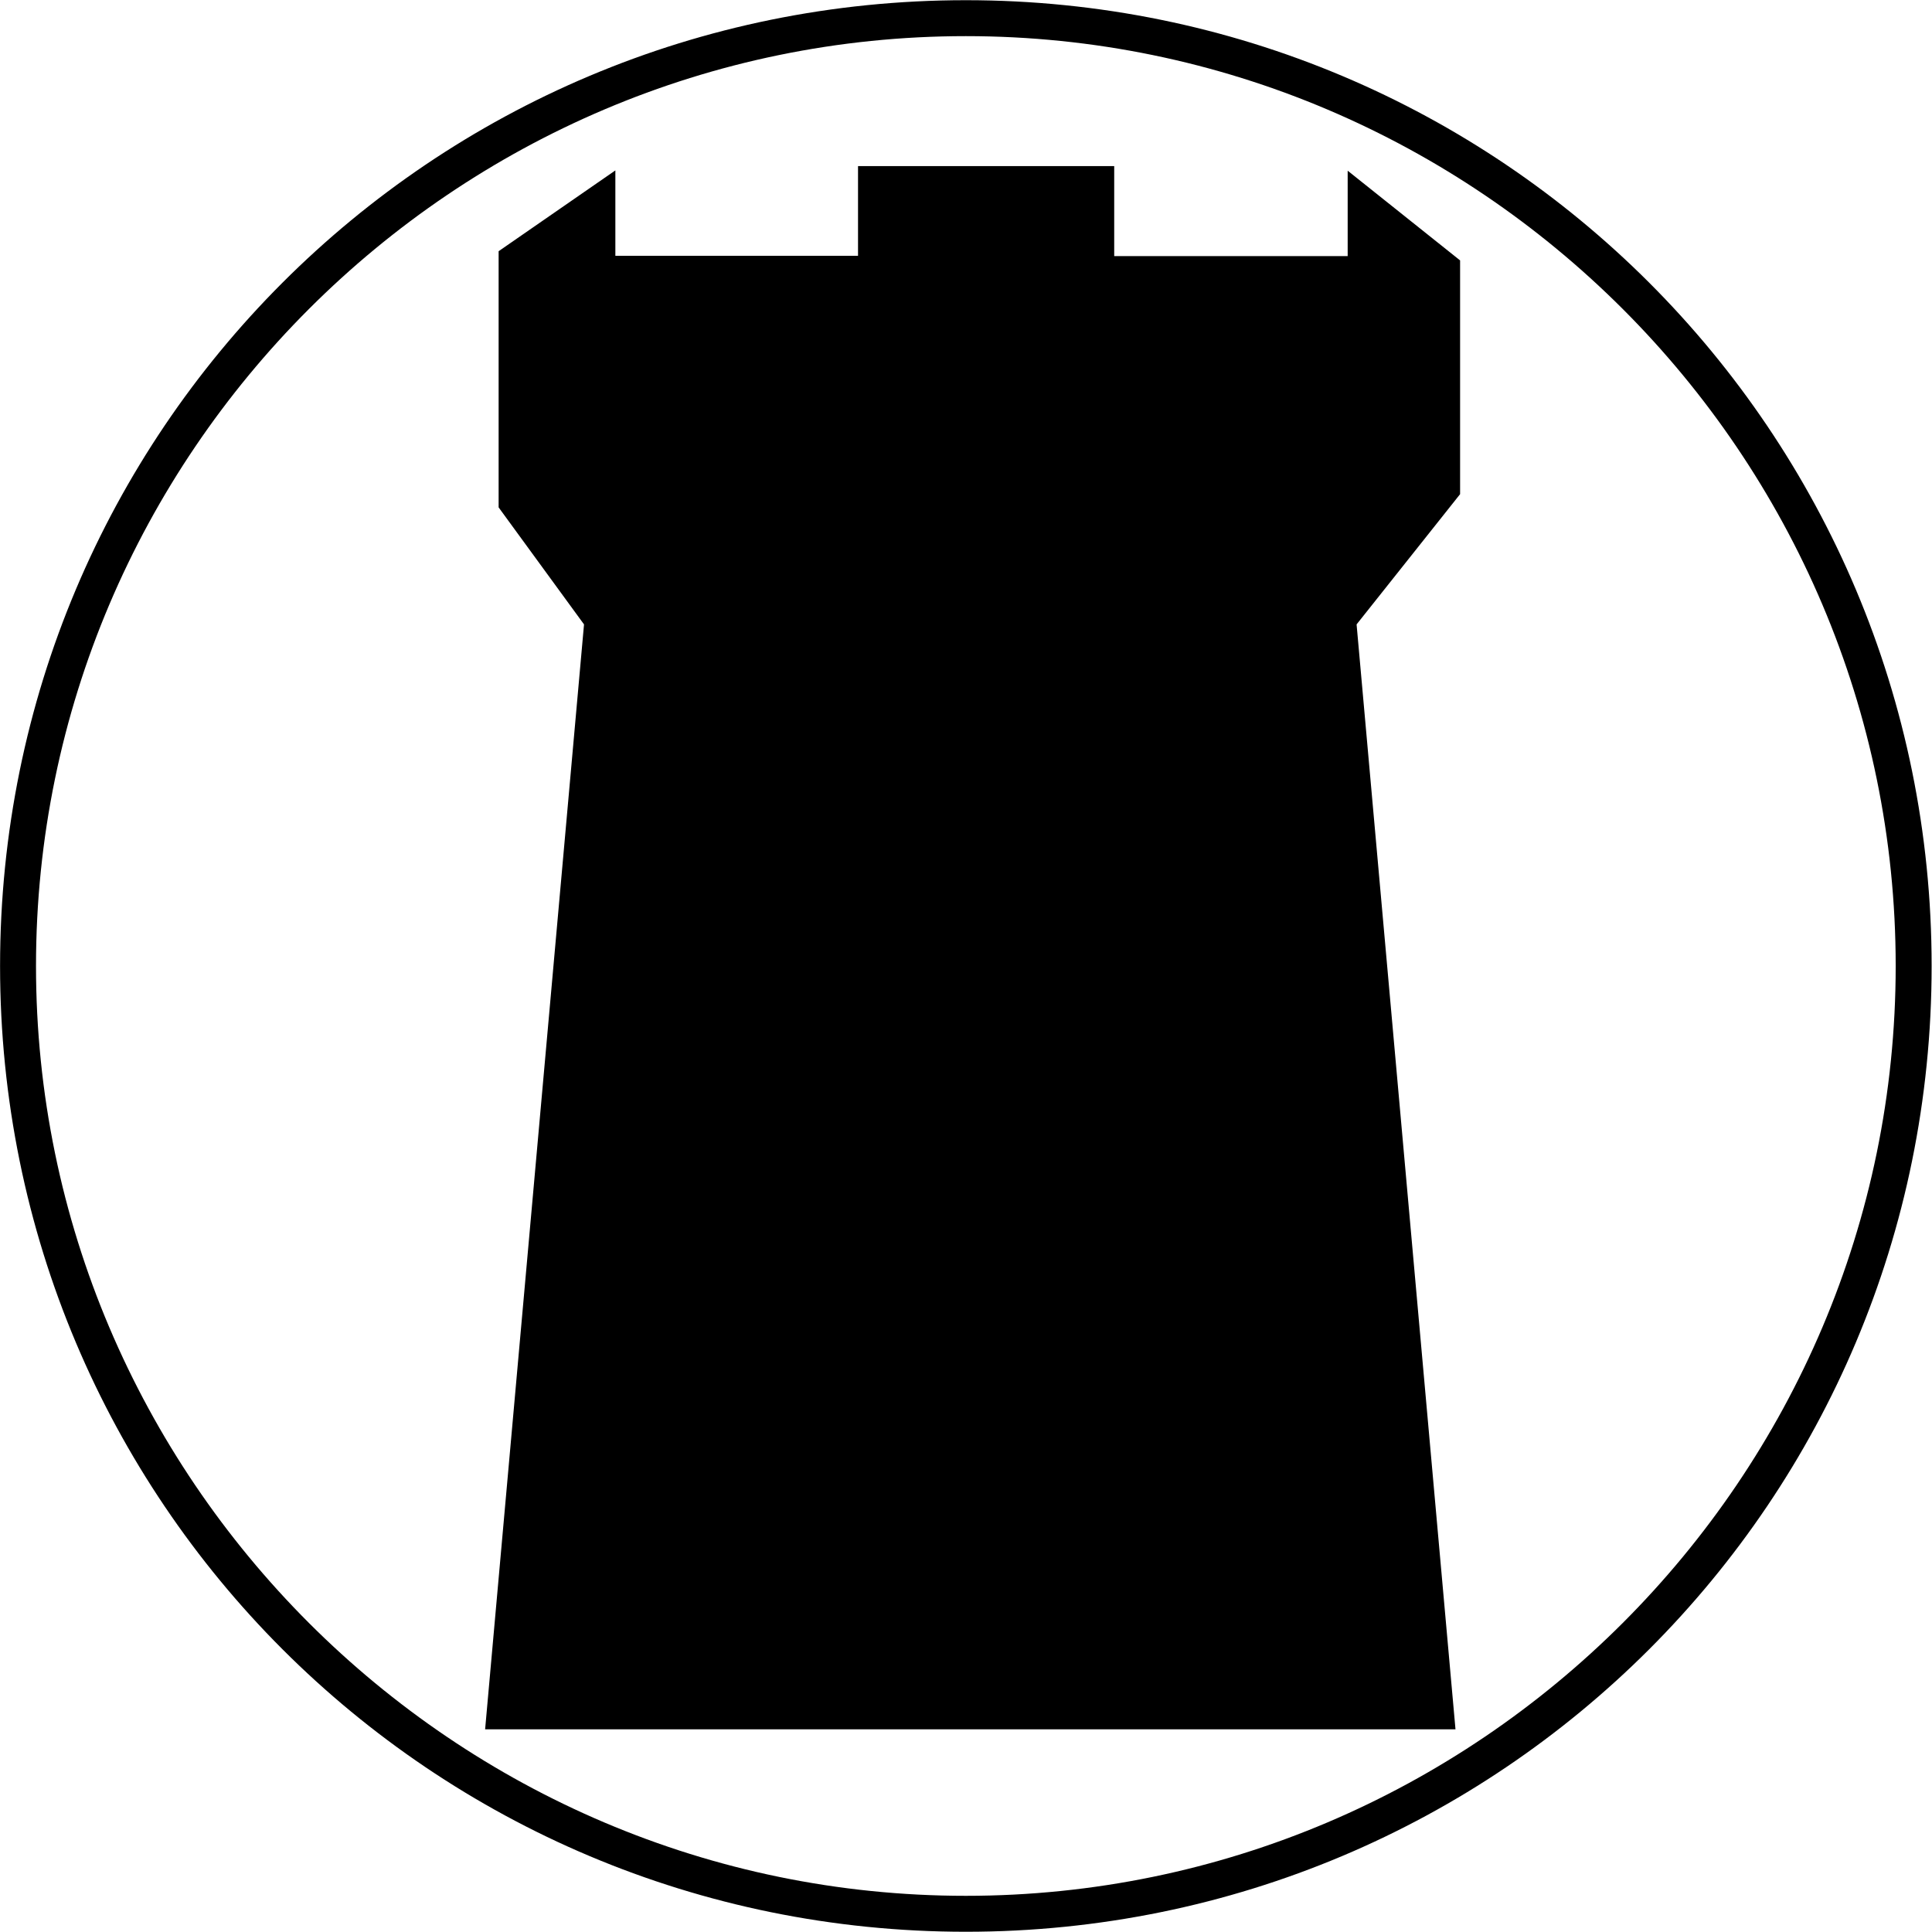
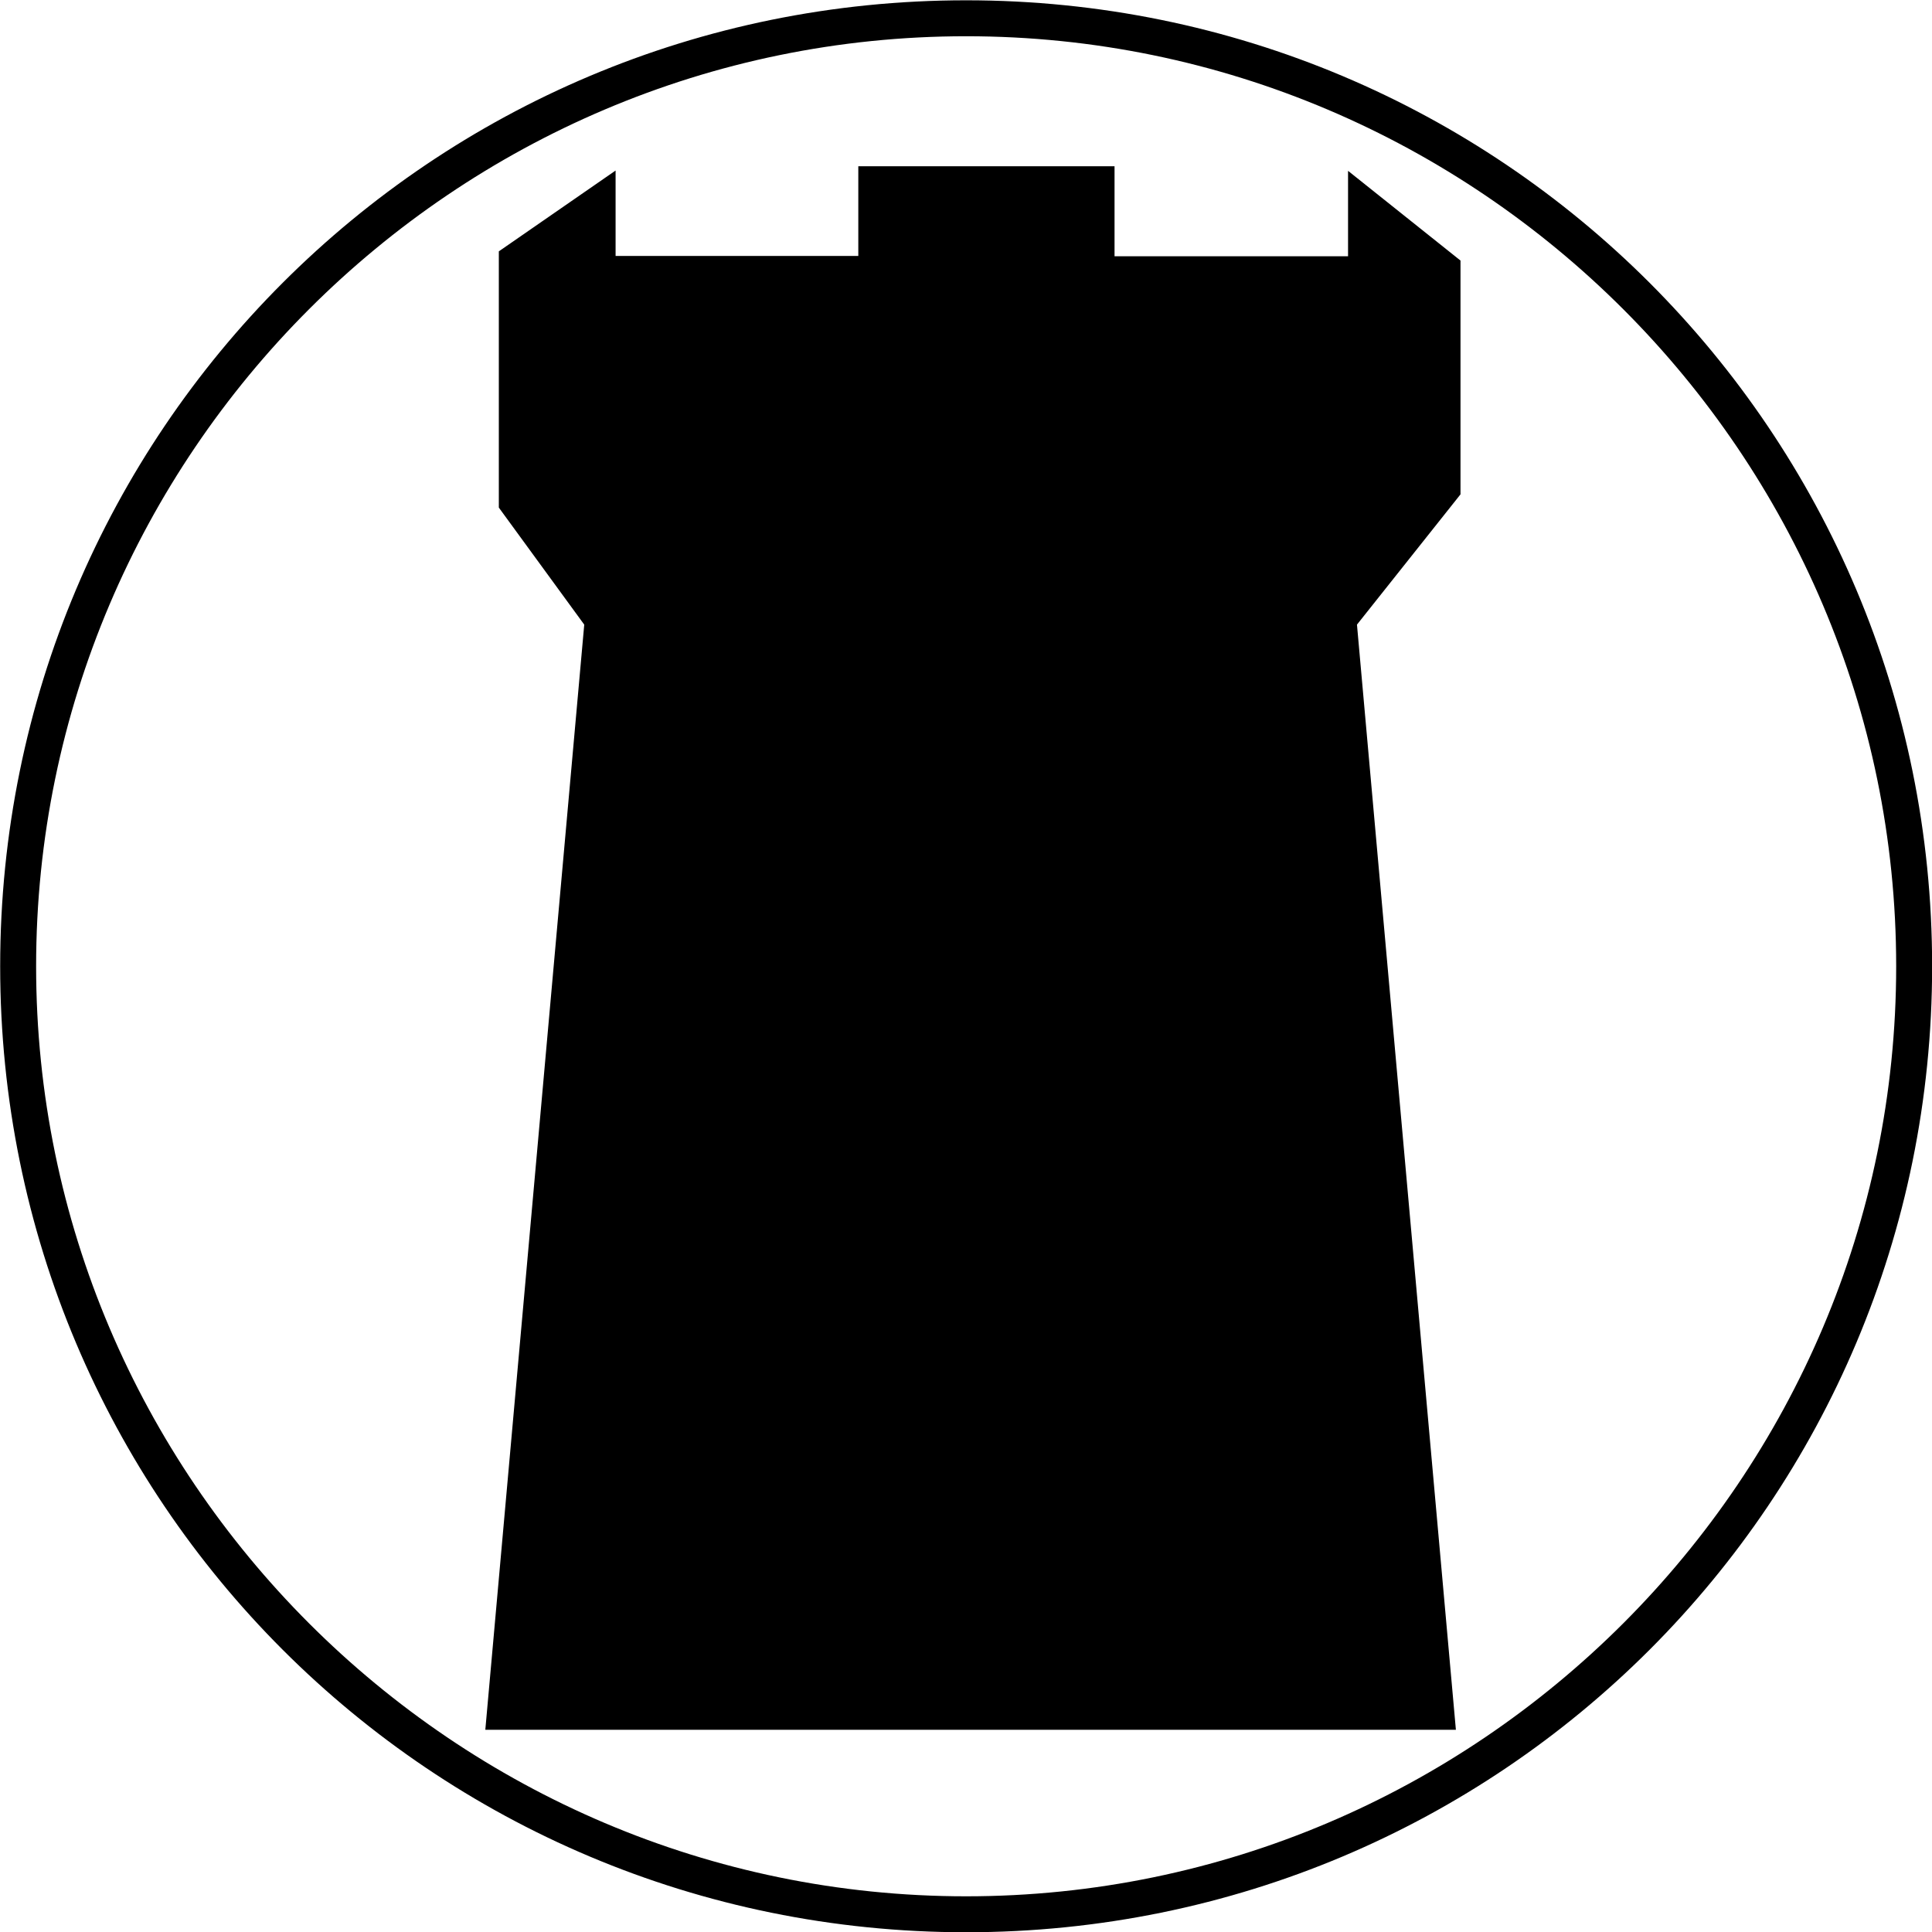
- <svg xmlns="http://www.w3.org/2000/svg" width="3.056mm" height="3.056mm" viewBox="0 0 3.056 3.056" version="1.1" id="svg5305">
+ <svg xmlns="http://www.w3.org/2000/svg" width="3.972mm" height="3.972mm" viewBox="0 0 3.972 3.972" version="1.1" id="svg5305">
  <defs id="defs5299" />
-   <g id="layer1" transform="translate(-165.2403,-125.9493)">
-     <g style="fill:#000000;fill-opacity:1" id="g6760-6-1" transform="matrix(1.718908,0,0,1.718908,-235.3396,-671.2961)">
+   <g id="layer1" transform="translate(-164.7819,-125.491)">
+     <g style="fill:#000000;fill-opacity:1" id="g6760-6-1" transform="matrix(2.234581,0,0,2.234581,-355.9719,-910.9281)">
      <g id="use6758-1-9" transform="matrix(0.2645833,0,0,0.2645833,232.9605,465.5165)">
        <path style="stroke:none" d="M 5.391,-5.547 5,-5.859 V -5.562 H 4.188 V -5.875 H 3.297 v 0.312 h -0.844 v -0.297 l -0.406,0.281 V -4.688 L 2.344,-4.281 2,-0.438 H 5.375 L 5.031,-4.281 5.391,-4.734 Z m -1.719,5.688 c -1.781,0 -3.234,-1.453 -3.234,-3.234 0,-1.781 1.453,-3.234 3.234,-3.234 1.781,0 3.234,1.453 3.234,3.234 0,1.781 -1.453,3.234 -3.234,3.234 z m 0,0.125 c 1.859,0 3.359,-1.5 3.359,-3.359 0,-1.859 -1.5,-3.359 -3.359,-3.359 -1.859,0 -3.359,1.5 -3.359,3.359 0,1.859 1.5,3.359 3.359,3.359 z m 0,0" id="path13773-1-0" />
      </g>
    </g>
  </g>
</svg>
